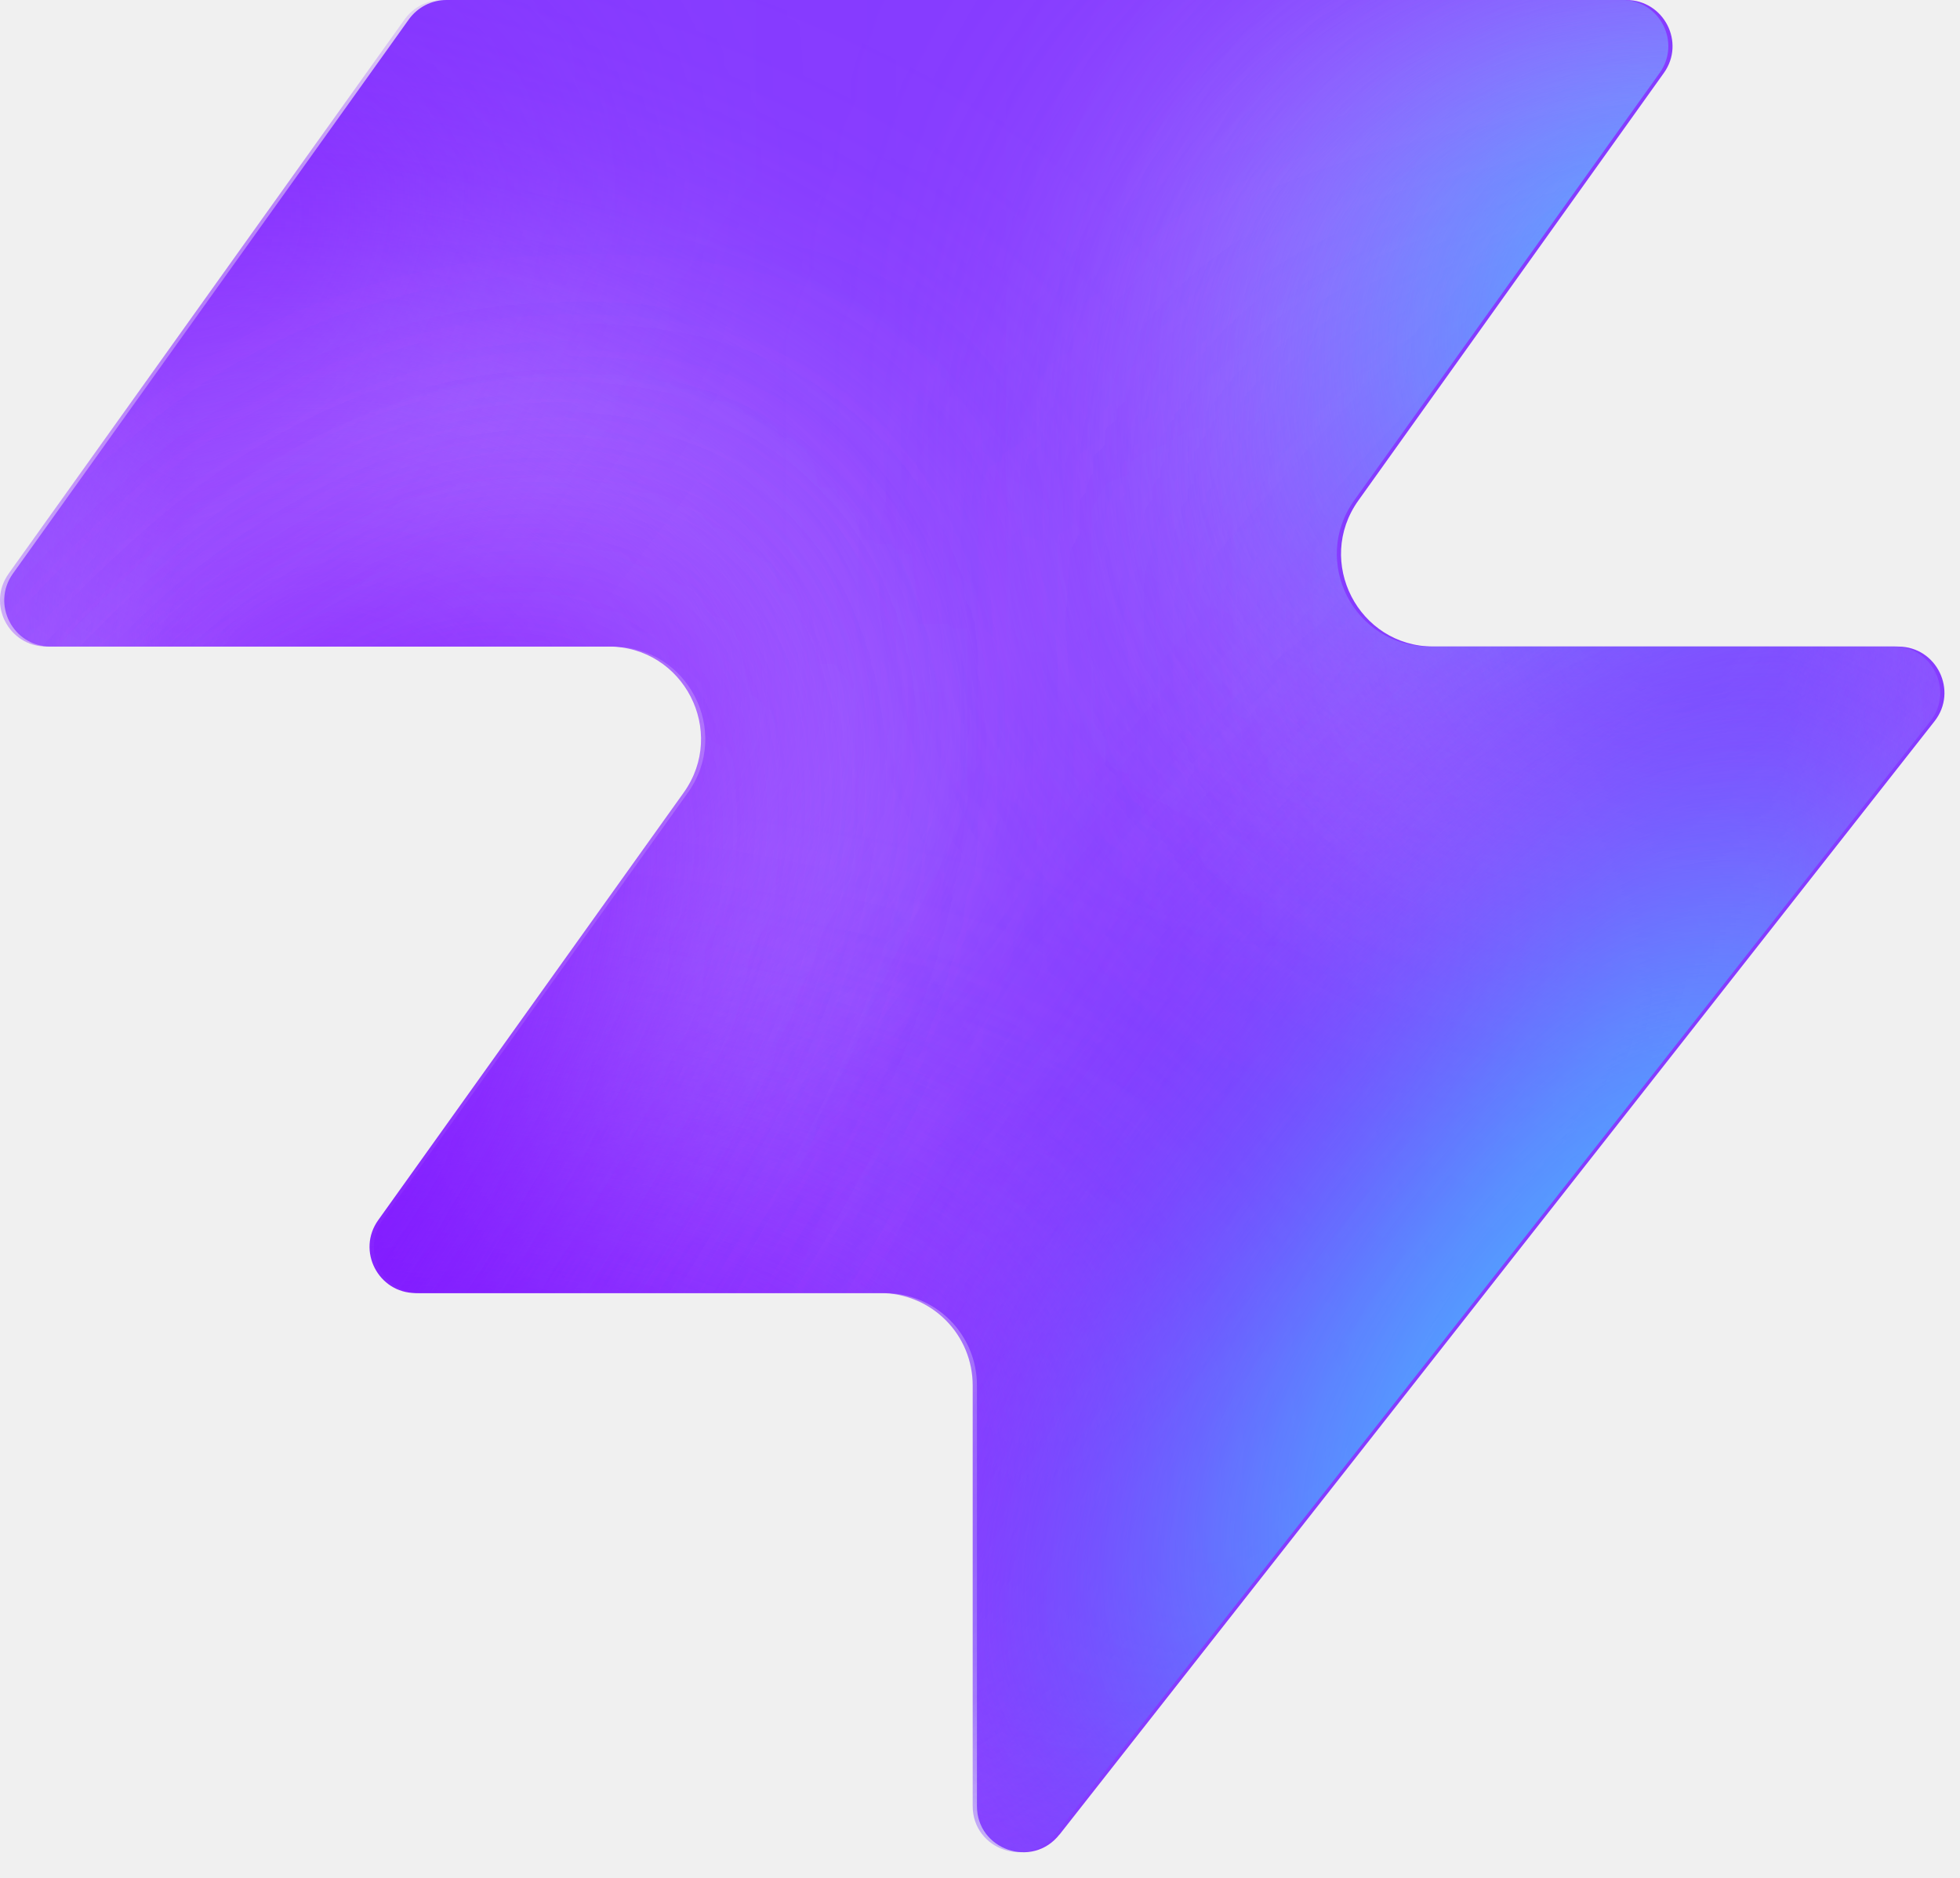
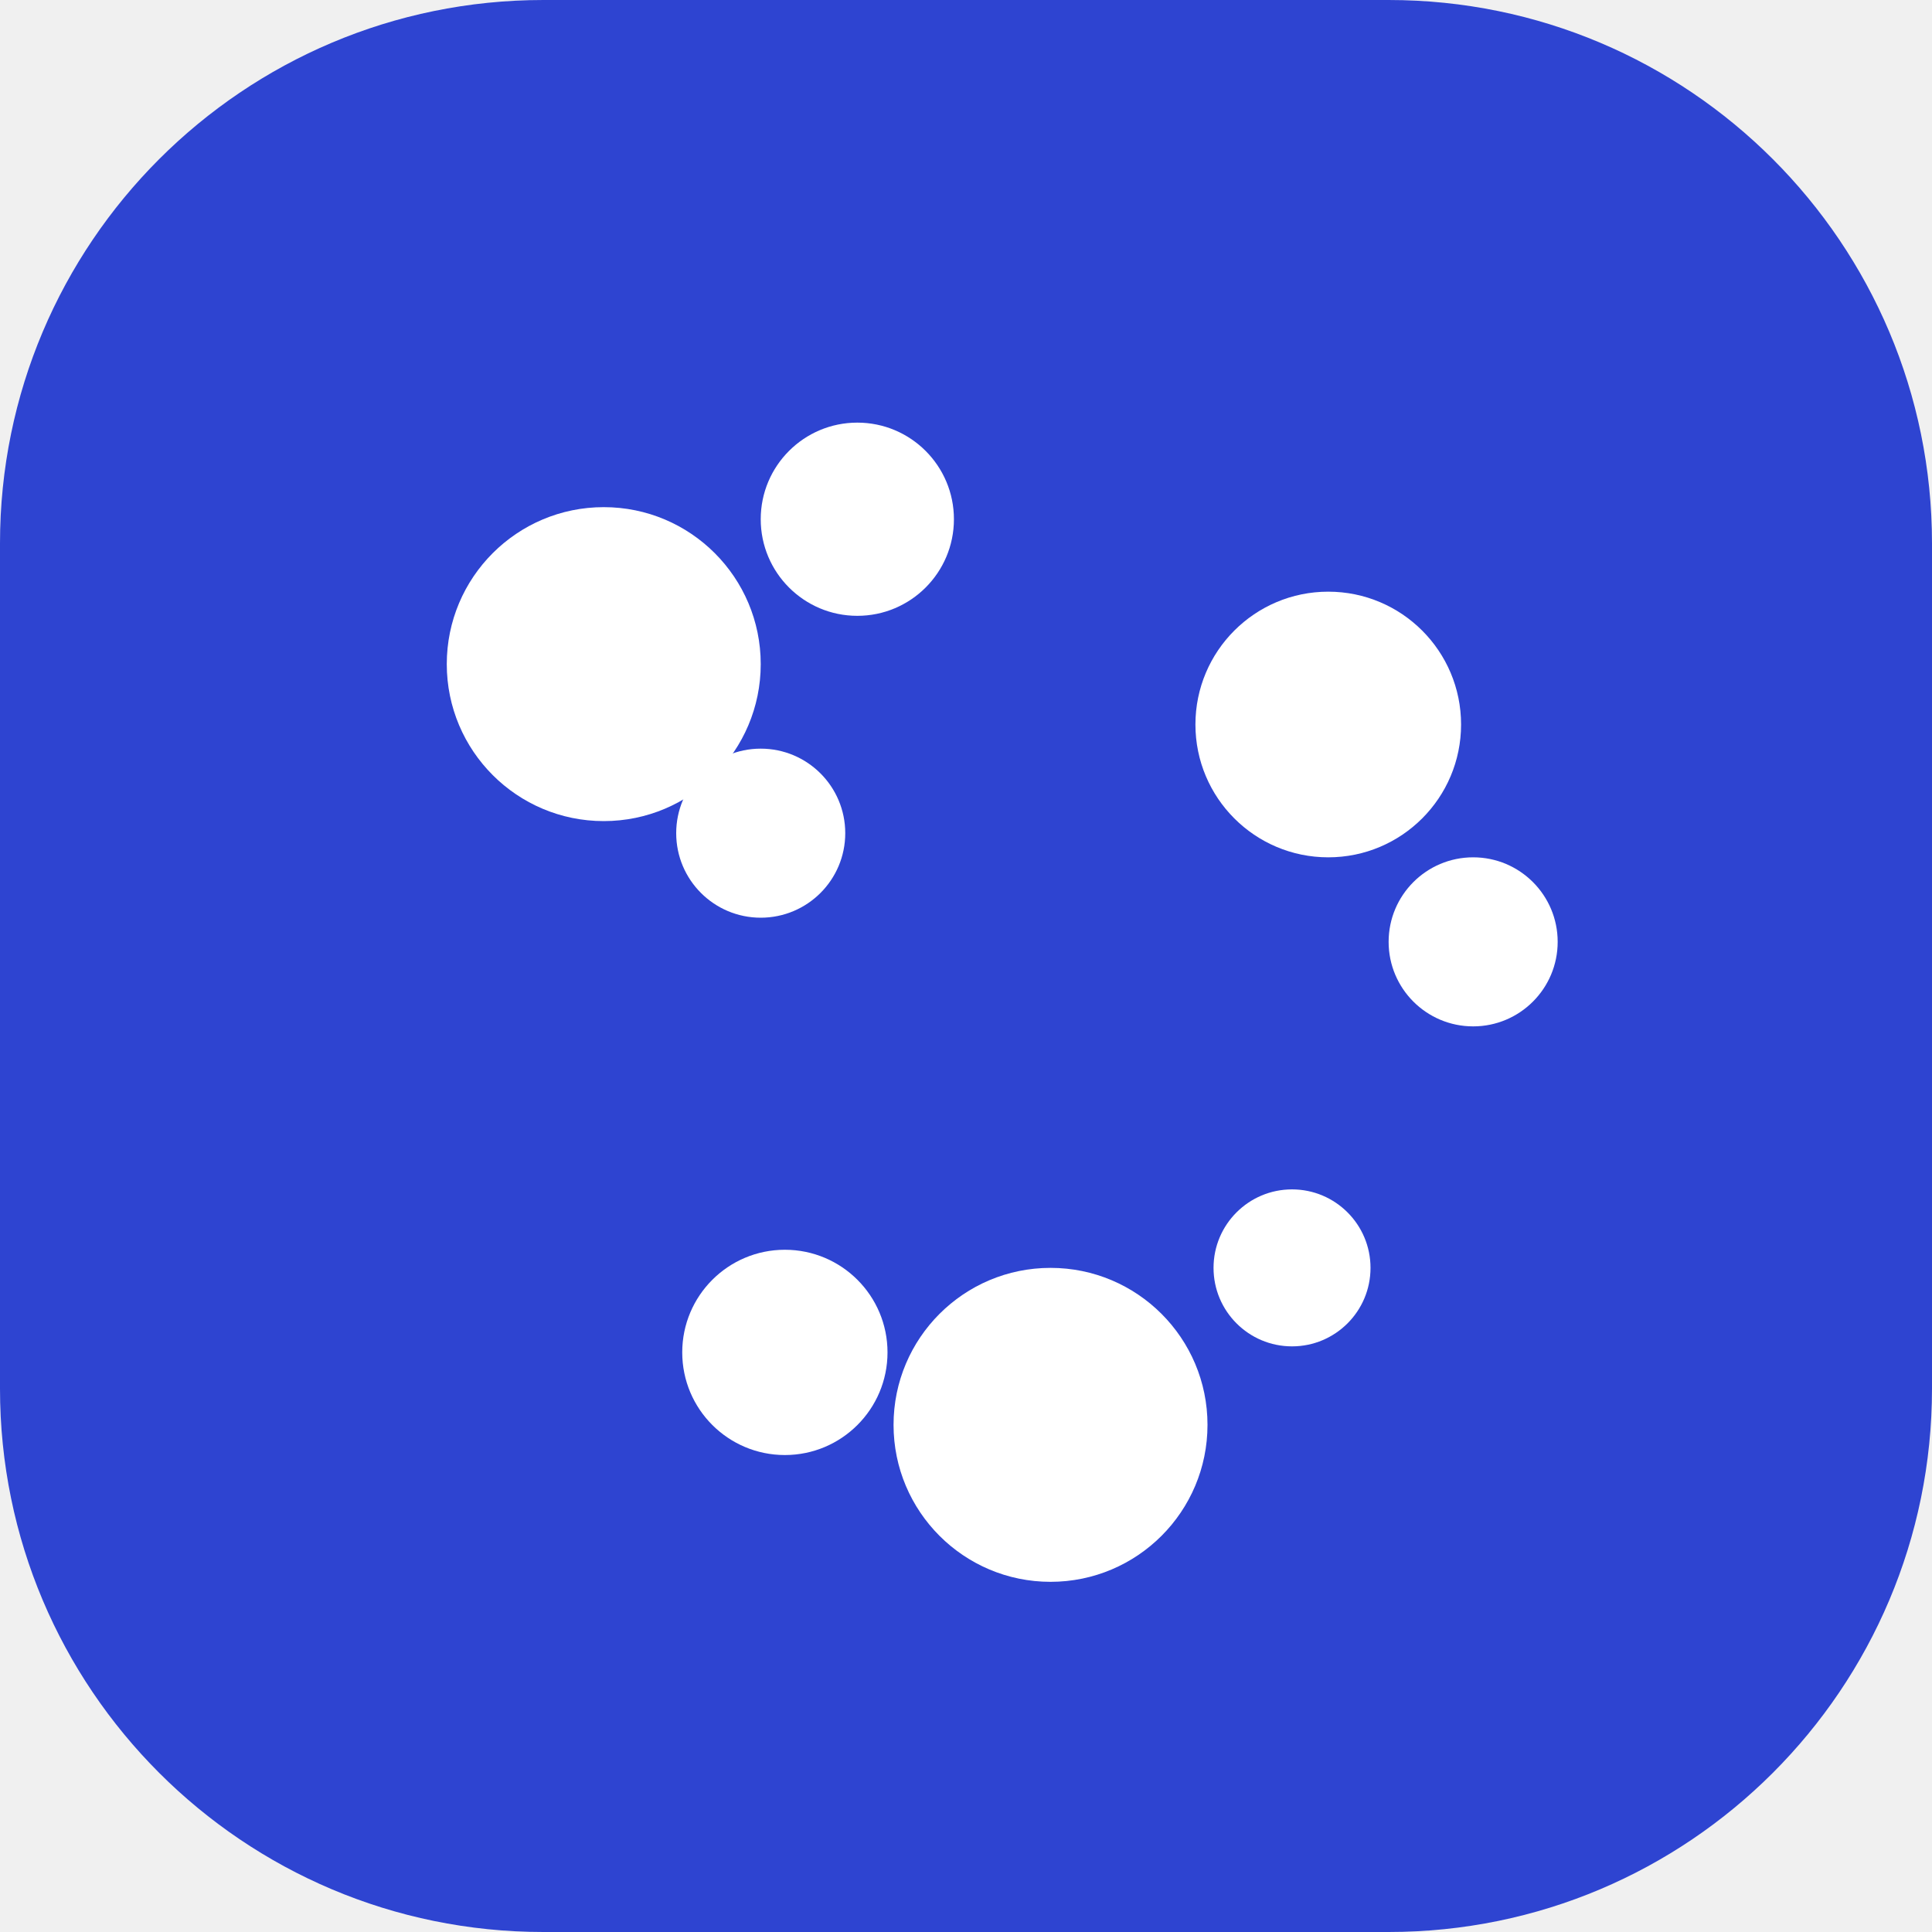
- <svg xmlns="http://www.w3.org/2000/svg" width="48" height="46" fill="none" viewBox="0 0 48 46">
-   <path fill="#863bff" d="M25.946 44.938c-.664.845-2.021.375-2.021-.698V33.937a2.26 2.26 0 0 0-2.262-2.262H10.287c-.92 0-1.456-1.04-.92-1.788l7.48-10.471c1.07-1.497 0-3.578-1.842-3.578H1.237c-.92 0-1.456-1.04-.92-1.788L10.013.474c.214-.297.556-.474.92-.474h28.894c.92 0 1.456 1.04.92 1.788l-7.48 10.471c-1.07 1.498 0 3.579 1.842 3.579h11.377c.943 0 1.473 1.088.89 1.83L25.947 44.94z" style="fill:#863bff;fill:color(display-p3 .525 .23 1);fill-opacity:1" />
-   <mask id="a" width="48" height="46" x="0" y="0" maskUnits="userSpaceOnUse" style="mask-type:alpha">
-     <path fill="#000" d="M25.842 44.938c-.664.844-2.021.375-2.021-.698V33.937a2.26 2.26 0 0 0-2.262-2.262H10.183c-.92 0-1.456-1.04-.92-1.788l7.48-10.471c1.07-1.498 0-3.579-1.842-3.579H1.133c-.92 0-1.456-1.04-.92-1.787L9.91.473c.214-.297.556-.474.92-.474h28.894c.92 0 1.456 1.04.92 1.788l-7.48 10.471c-1.07 1.498 0 3.578 1.842 3.578h11.377c.943 0 1.473 1.088.89 1.832L25.843 44.94z" style="fill:#000;fill-opacity:1" />
-   </mask>
-   <g mask="url(#a)">
-     <g filter="url(#b)">
-       <ellipse cx="5.508" cy="14.704" fill="#ede6ff" rx="5.508" ry="14.704" style="fill:#ede6ff;fill:color(display-p3 .927 .903 1);fill-opacity:1" transform="matrix(.00324 1 1 -.00324 -4.47 31.516)" />
-     </g>
-     <g filter="url(#c)">
-       <ellipse cx="10.399" cy="29.851" fill="#ede6ff" rx="10.399" ry="29.851" style="fill:#ede6ff;fill:color(display-p3 .927 .903 1);fill-opacity:1" transform="matrix(.00324 1 1 -.00324 -39.328 7.883)" />
-     </g>
-     <g filter="url(#d)">
-       <ellipse cx="5.508" cy="30.487" fill="#7e14ff" rx="5.508" ry="30.487" style="fill:#7e14ff;fill:color(display-p3 .492 .077 1);fill-opacity:1" transform="rotate(89.814 -25.913 -14.639)scale(1 -1)" />
-     </g>
-     <g filter="url(#e)">
-       <ellipse cx="5.508" cy="30.599" fill="#7e14ff" rx="5.508" ry="30.599" style="fill:#7e14ff;fill:color(display-p3 .492 .077 1);fill-opacity:1" transform="rotate(89.814 -32.644 -3.334)scale(1 -1)" />
-     </g>
-     <g filter="url(#f)">
-       <ellipse cx="5.508" cy="30.599" fill="#7e14ff" rx="5.508" ry="30.599" style="fill:#7e14ff;fill:color(display-p3 .492 .077 1);fill-opacity:1" transform="matrix(.00324 1 1 -.00324 -34.34 30.47)" />
-     </g>
-     <g filter="url(#g)">
-       <ellipse cx="14.072" cy="22.078" fill="#ede6ff" rx="14.072" ry="22.078" style="fill:#ede6ff;fill:color(display-p3 .927 .903 1);fill-opacity:1" transform="rotate(93.35 24.506 48.493)scale(-1 1)" />
-     </g>
-     <g filter="url(#h)">
-       <ellipse cx="3.47" cy="21.501" fill="#7e14ff" rx="3.47" ry="21.501" style="fill:#7e14ff;fill:color(display-p3 .492 .077 1);fill-opacity:1" transform="rotate(89.009 28.708 47.59)scale(-1 1)" />
-     </g>
-     <g filter="url(#i)">
-       <ellipse cx="3.47" cy="21.501" fill="#7e14ff" rx="3.47" ry="21.501" style="fill:#7e14ff;fill:color(display-p3 .492 .077 1);fill-opacity:1" transform="rotate(89.009 28.708 47.59)scale(-1 1)" />
-     </g>
-     <g filter="url(#j)">
-       <ellipse cx=".387" cy="8.972" fill="#7e14ff" rx="4.407" ry="29.108" style="fill:#7e14ff;fill:color(display-p3 .492 .077 1);fill-opacity:1" transform="rotate(39.51 .387 8.972)" />
-     </g>
-     <g filter="url(#k)">
-       <ellipse cx="47.523" cy="-6.092" fill="#7e14ff" rx="4.407" ry="29.108" style="fill:#7e14ff;fill:color(display-p3 .492 .077 1);fill-opacity:1" transform="rotate(37.892 47.523 -6.092)" />
-     </g>
-     <g filter="url(#l)">
-       <ellipse cx="41.412" cy="6.333" fill="#47bfff" rx="5.971" ry="9.665" style="fill:#47bfff;fill:color(display-p3 .28 .748 1);fill-opacity:1" transform="rotate(37.892 41.412 6.333)" />
-     </g>
-     <g filter="url(#m)">
-       <ellipse cx="-1.879" cy="38.332" fill="#7e14ff" rx="4.407" ry="29.108" style="fill:#7e14ff;fill:color(display-p3 .492 .077 1);fill-opacity:1" transform="rotate(37.892 -1.88 38.332)" />
-     </g>
-     <g filter="url(#n)">
-       <ellipse cx="-1.879" cy="38.332" fill="#7e14ff" rx="4.407" ry="29.108" style="fill:#7e14ff;fill:color(display-p3 .492 .077 1);fill-opacity:1" transform="rotate(37.892 -1.88 38.332)" />
-     </g>
-     <g filter="url(#o)">
-       <ellipse cx="35.651" cy="29.907" fill="#7e14ff" rx="4.407" ry="29.108" style="fill:#7e14ff;fill:color(display-p3 .492 .077 1);fill-opacity:1" transform="rotate(37.892 35.651 29.907)" />
-     </g>
-     <g filter="url(#p)">
-       <ellipse cx="38.418" cy="32.4" fill="#47bfff" rx="5.971" ry="15.297" style="fill:#47bfff;fill:color(display-p3 .28 .748 1);fill-opacity:1" transform="rotate(37.892 38.418 32.4)" />
-     </g>
+ <svg xmlns="http://www.w3.org/2000/svg" viewBox="0 0 32 32">
+   <rect width="32" height="32" rx="9" fill="#2E44D1" />
+   <g fill="#fff">
+     <circle cx="10" cy="11" r="2.6" />
+     <circle cx="14.2" cy="8.6" r="1.6" />
+     <circle cx="12.6" cy="13.8" r="1.4" />
+     <circle cx="22" cy="12" r="2.2" />
+     <circle cx="24.4" cy="15.6" r="1.4" />
+     <circle cx="13" cy="22.4" r="1.7" />
+     <circle cx="17.4" cy="23.6" r="2.6" />
+     <circle cx="21.4" cy="21" r="1.3" />
  </g>
-   <defs>
-     <filter id="b" width="60.045" height="41.654" x="-19.77" y="16.149" color-interpolation-filters="sRGB" filterUnits="userSpaceOnUse">
-       <feFlood flood-opacity="0" result="BackgroundImageFix" />
-       <feBlend in="SourceGraphic" in2="BackgroundImageFix" result="shape" />
-       <feGaussianBlur result="effect1_foregroundBlur_2002_17158" stdDeviation="7.659" />
-     </filter>
-     <filter id="c" width="90.34" height="51.437" x="-54.613" y="-7.533" color-interpolation-filters="sRGB" filterUnits="userSpaceOnUse">
-       <feFlood flood-opacity="0" result="BackgroundImageFix" />
-       <feBlend in="SourceGraphic" in2="BackgroundImageFix" result="shape" />
-       <feGaussianBlur result="effect1_foregroundBlur_2002_17158" stdDeviation="7.659" />
-     </filter>
-     <filter id="d" width="79.355" height="29.4" x="-49.64" y="2.03" color-interpolation-filters="sRGB" filterUnits="userSpaceOnUse">
-       <feFlood flood-opacity="0" result="BackgroundImageFix" />
-       <feBlend in="SourceGraphic" in2="BackgroundImageFix" result="shape" />
-       <feGaussianBlur result="effect1_foregroundBlur_2002_17158" stdDeviation="4.596" />
-     </filter>
-     <filter id="e" width="79.579" height="29.4" x="-45.045" y="20.029" color-interpolation-filters="sRGB" filterUnits="userSpaceOnUse">
-       <feFlood flood-opacity="0" result="BackgroundImageFix" />
-       <feBlend in="SourceGraphic" in2="BackgroundImageFix" result="shape" />
-       <feGaussianBlur result="effect1_foregroundBlur_2002_17158" stdDeviation="4.596" />
-     </filter>
-     <filter id="f" width="79.579" height="29.4" x="-43.513" y="21.178" color-interpolation-filters="sRGB" filterUnits="userSpaceOnUse">
-       <feFlood flood-opacity="0" result="BackgroundImageFix" />
-       <feBlend in="SourceGraphic" in2="BackgroundImageFix" result="shape" />
-       <feGaussianBlur result="effect1_foregroundBlur_2002_17158" stdDeviation="4.596" />
-     </filter>
-     <filter id="g" width="74.749" height="58.852" x="15.756" y="-17.901" color-interpolation-filters="sRGB" filterUnits="userSpaceOnUse">
-       <feFlood flood-opacity="0" result="BackgroundImageFix" />
-       <feBlend in="SourceGraphic" in2="BackgroundImageFix" result="shape" />
-       <feGaussianBlur result="effect1_foregroundBlur_2002_17158" stdDeviation="7.659" />
-     </filter>
-     <filter id="h" width="61.377" height="25.362" x="23.548" y="2.284" color-interpolation-filters="sRGB" filterUnits="userSpaceOnUse">
-       <feFlood flood-opacity="0" result="BackgroundImageFix" />
-       <feBlend in="SourceGraphic" in2="BackgroundImageFix" result="shape" />
-       <feGaussianBlur result="effect1_foregroundBlur_2002_17158" stdDeviation="4.596" />
-     </filter>
-     <filter id="i" width="61.377" height="25.362" x="23.548" y="2.284" color-interpolation-filters="sRGB" filterUnits="userSpaceOnUse">
-       <feFlood flood-opacity="0" result="BackgroundImageFix" />
-       <feBlend in="SourceGraphic" in2="BackgroundImageFix" result="shape" />
-       <feGaussianBlur result="effect1_foregroundBlur_2002_17158" stdDeviation="4.596" />
-     </filter>
-     <filter id="j" width="56.045" height="63.649" x="-27.636" y="-22.853" color-interpolation-filters="sRGB" filterUnits="userSpaceOnUse">
-       <feFlood flood-opacity="0" result="BackgroundImageFix" />
-       <feBlend in="SourceGraphic" in2="BackgroundImageFix" result="shape" />
-       <feGaussianBlur result="effect1_foregroundBlur_2002_17158" stdDeviation="4.596" />
-     </filter>
-     <filter id="k" width="54.814" height="64.646" x="20.116" y="-38.415" color-interpolation-filters="sRGB" filterUnits="userSpaceOnUse">
-       <feFlood flood-opacity="0" result="BackgroundImageFix" />
-       <feBlend in="SourceGraphic" in2="BackgroundImageFix" result="shape" />
-       <feGaussianBlur result="effect1_foregroundBlur_2002_17158" stdDeviation="4.596" />
-     </filter>
-     <filter id="l" width="33.541" height="35.313" x="24.641" y="-11.323" color-interpolation-filters="sRGB" filterUnits="userSpaceOnUse">
-       <feFlood flood-opacity="0" result="BackgroundImageFix" />
-       <feBlend in="SourceGraphic" in2="BackgroundImageFix" result="shape" />
-       <feGaussianBlur result="effect1_foregroundBlur_2002_17158" stdDeviation="4.596" />
-     </filter>
-     <filter id="m" width="54.814" height="64.646" x="-29.286" y="6.009" color-interpolation-filters="sRGB" filterUnits="userSpaceOnUse">
-       <feFlood flood-opacity="0" result="BackgroundImageFix" />
-       <feBlend in="SourceGraphic" in2="BackgroundImageFix" result="shape" />
-       <feGaussianBlur result="effect1_foregroundBlur_2002_17158" stdDeviation="4.596" />
-     </filter>
-     <filter id="n" width="54.814" height="64.646" x="-29.286" y="6.009" color-interpolation-filters="sRGB" filterUnits="userSpaceOnUse">
-       <feFlood flood-opacity="0" result="BackgroundImageFix" />
-       <feBlend in="SourceGraphic" in2="BackgroundImageFix" result="shape" />
-       <feGaussianBlur result="effect1_foregroundBlur_2002_17158" stdDeviation="4.596" />
-     </filter>
-     <filter id="o" width="54.814" height="64.646" x="8.244" y="-2.416" color-interpolation-filters="sRGB" filterUnits="userSpaceOnUse">
-       <feFlood flood-opacity="0" result="BackgroundImageFix" />
-       <feBlend in="SourceGraphic" in2="BackgroundImageFix" result="shape" />
-       <feGaussianBlur result="effect1_foregroundBlur_2002_17158" stdDeviation="4.596" />
-     </filter>
-     <filter id="p" width="39.409" height="43.623" x="18.713" y="10.588" color-interpolation-filters="sRGB" filterUnits="userSpaceOnUse">
-       <feFlood flood-opacity="0" result="BackgroundImageFix" />
-       <feBlend in="SourceGraphic" in2="BackgroundImageFix" result="shape" />
-       <feGaussianBlur result="effect1_foregroundBlur_2002_17158" stdDeviation="4.596" />
-     </filter>
-   </defs>
</svg>
